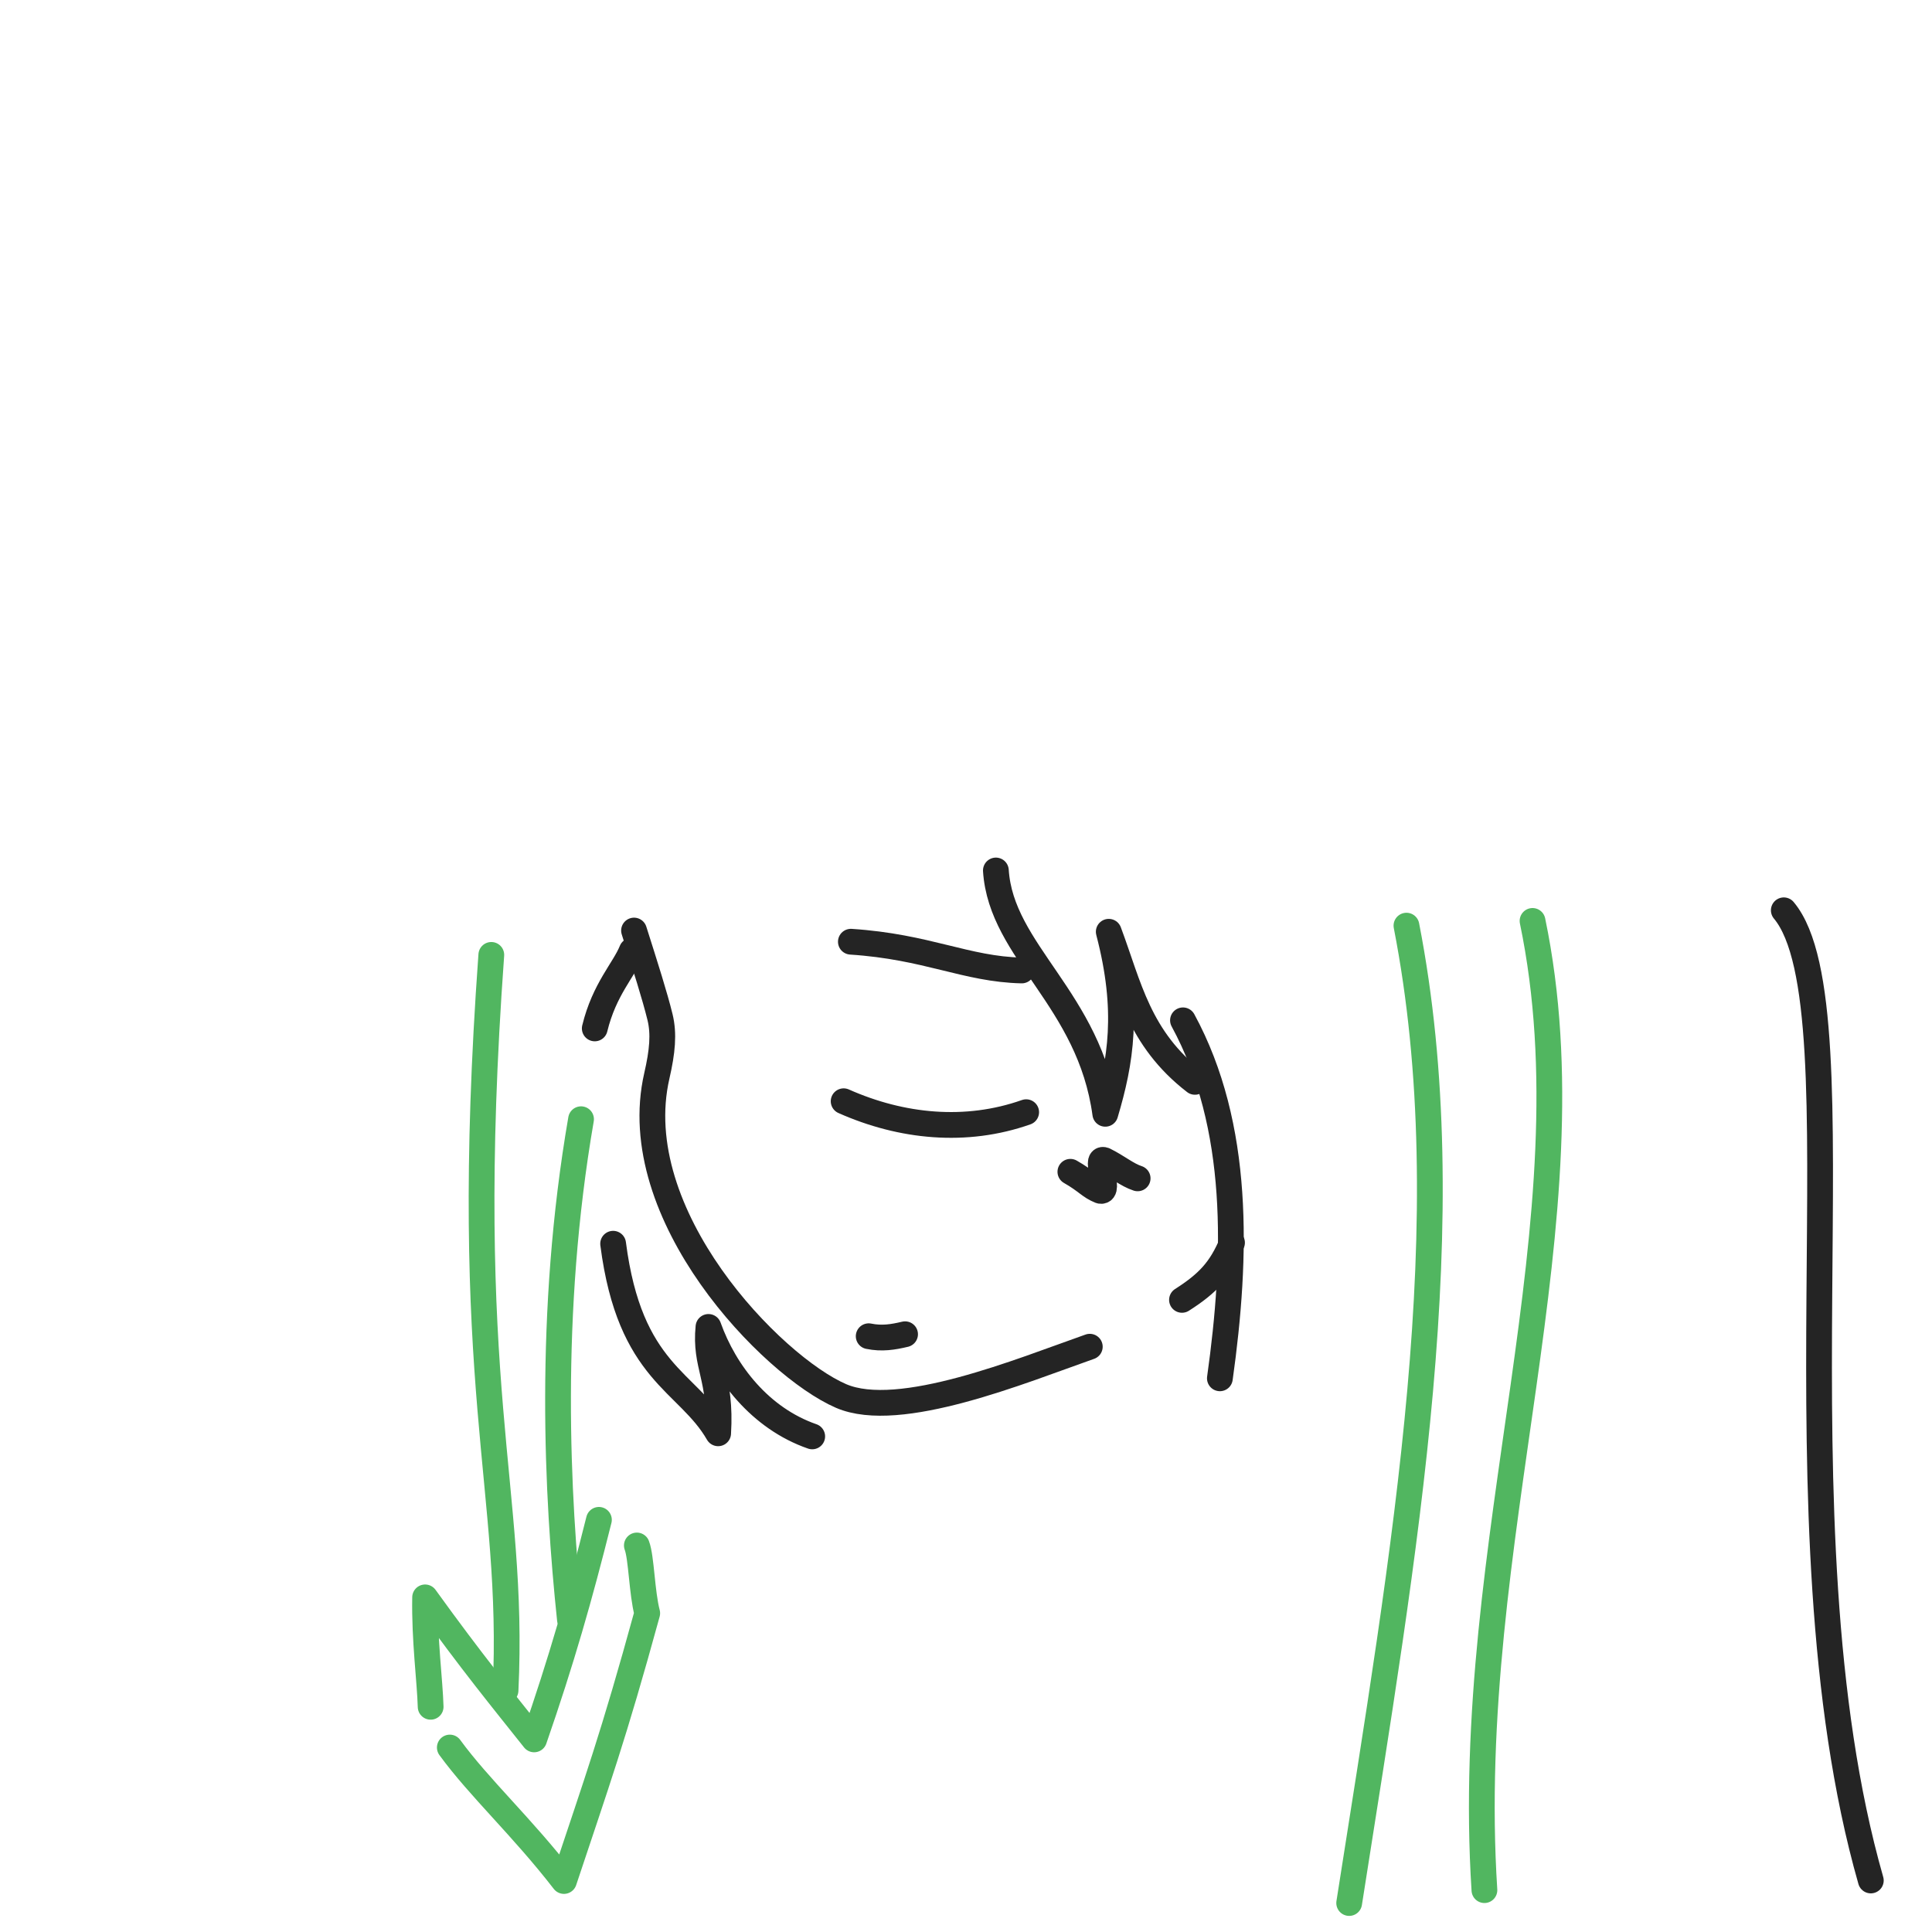
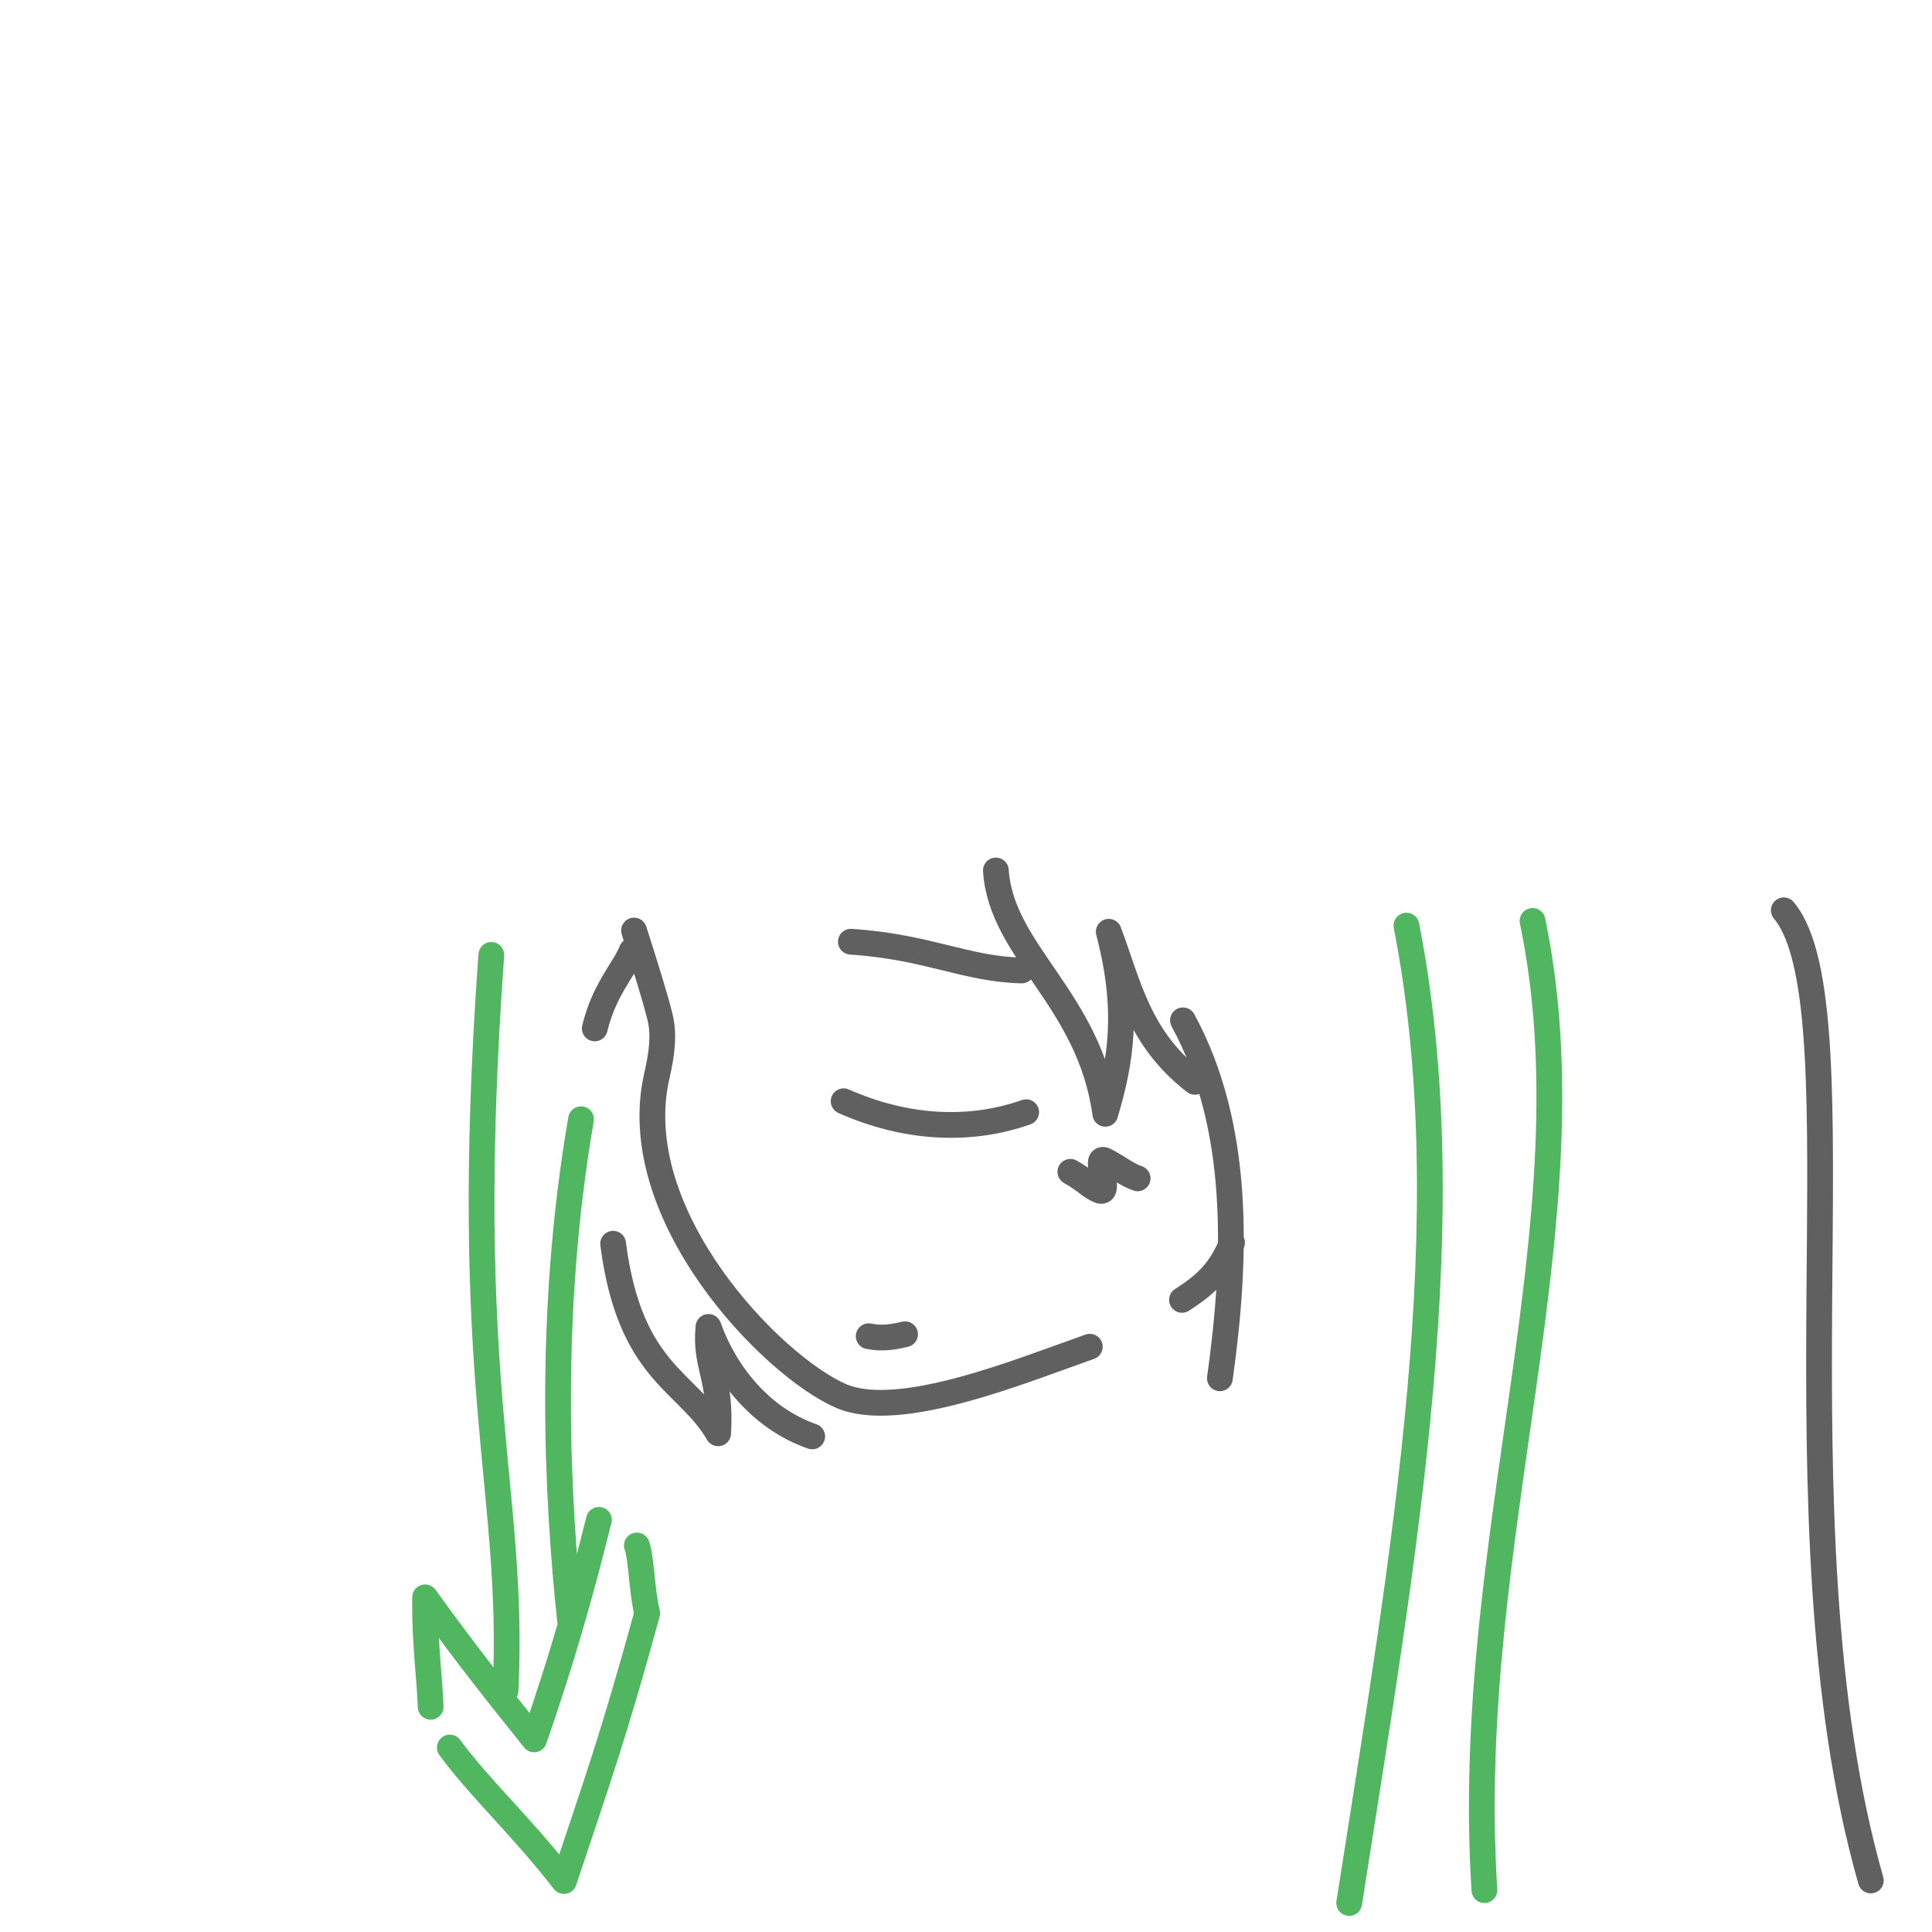
<svg xmlns="http://www.w3.org/2000/svg" width="300" height="300" viewBox="0 0 300 300" fill="none">
-   <path d="M276.987 141.351C289.686 156.536 274.5 236 290.5 292" stroke="#242424" stroke-width="4" stroke-linecap="round" />
+   <path d="M276.987 141.351C289.686 156.536 274.5 236 290.5 292" stroke="#606060" stroke-width="4" stroke-linecap="round" />
  <path d="M218.393 143.733C227.26 189.218 218.174 240.11 209.5 295.5" stroke="#51B660" stroke-width="4" stroke-linecap="round" />
  <path d="M237.972 143C247.654 189.518 227 239 230.5 293.5" stroke="#51B660" stroke-width="4" stroke-linecap="round" />
-   <path d="M183.691 158.437C192.603 174.83 192.087 195.029 189.423 214.024" stroke="#242424" stroke-width="4" stroke-linecap="round" stroke-linejoin="round" />
-   <path d="M154.639 135.168C155.451 147.827 169.219 155.16 171.629 172.95C174.039 164.856 175.384 156.969 172.167 144.683C175.324 153.136 176.82 161.251 185.548 167.99" stroke="#242424" stroke-width="4" stroke-linecap="round" stroke-linejoin="round" />
-   <path d="M98.452 144.495C100.289 150.285 101.673 154.621 102.484 157.923C103.123 160.522 102.857 163.299 101.994 167.052C97.028 188.673 119.921 212.155 130.598 216.766C139.662 220.681 158.647 212.829 169.224 209.116" stroke="#242424" stroke-width="4" stroke-linecap="round" stroke-linejoin="round" />
-   <path d="M183.538 201.844C187.581 199.266 189.563 197.13 191.307 192.963" stroke="#242424" stroke-width="4" stroke-linecap="round" stroke-linejoin="round" />
-   <path d="M95.206 193.126C97.801 213.296 106.798 214.381 111.513 222.563C112.047 213.841 109.403 212.148 110.011 206.044C112.569 213.196 118.078 220.254 126.121 223.044" stroke="#242424" stroke-width="4" stroke-linecap="round" stroke-linejoin="round" />
+   <path d="M183.691 158.437C192.603 174.83 192.087 195.029 189.423 214.024" stroke="#606060" stroke-width="4" stroke-linecap="round" stroke-linejoin="round" />
+   <path d="M154.639 135.168C155.451 147.827 169.219 155.16 171.629 172.95C174.039 164.856 175.384 156.969 172.167 144.683C175.324 153.136 176.82 161.251 185.548 167.99" stroke="#606060" stroke-width="4" stroke-linecap="round" stroke-linejoin="round" />
+   <path d="M98.452 144.495C100.289 150.285 101.673 154.621 102.485 157.923C103.123 160.522 102.857 163.299 101.995 167.052C97.028 188.673 119.922 212.155 130.598 216.766C139.662 220.681 158.647 212.829 169.224 209.116" stroke="#606060" stroke-width="4" stroke-linecap="round" stroke-linejoin="round" />
+   <path d="M183.538 201.844C187.581 199.266 189.563 197.13 191.307 192.963" stroke="#606060" stroke-width="4" stroke-linecap="round" stroke-linejoin="round" />
+   <path d="M95.206 193.126C97.801 213.296 106.798 214.381 111.513 222.563C112.047 213.841 109.403 212.148 110.011 206.044C112.569 213.196 118.078 220.254 126.121 223.044" stroke="#606060" stroke-width="4" stroke-linecap="round" stroke-linejoin="round" />
  <path d="M76.29 148.275C71.419 215.508 80 231 78.5 262.5" stroke="#51B660" stroke-width="4" stroke-linecap="round" stroke-linejoin="round" />
  <path d="M90.224 173.792C85 204 86.5 232.5 88.5 251.5" stroke="#51B660" stroke-width="4" stroke-linecap="round" stroke-linejoin="round" />
-   <path d="M92.355 159.692C93.835 153.591 96.915 150.574 98.104 147.62" stroke="#242424" stroke-width="4" stroke-linecap="round" stroke-linejoin="round" />
-   <path d="M140.539 207.18C138.676 207.623 136.946 207.907 134.89 207.488" stroke="#242424" stroke-width="4" stroke-linecap="round" stroke-linejoin="round" />
-   <path d="M131 171C140 175 150 176 159.344 172.699" stroke="#242424" stroke-width="4" stroke-linecap="round" stroke-linejoin="round" />
-   <path d="M166.207 181.955C168.745 183.395 169.18 184.251 170.866 184.917C172.574 185.202 169.817 179.547 171.468 180.142C173.483 181.128 175.016 182.45 176.652 182.974" stroke="#242424" stroke-width="4" stroke-linecap="round" stroke-linejoin="round" />
+   <path d="M92.356 159.692C93.835 153.591 96.915 150.574 98.105 147.62" stroke="#606060" stroke-width="4" stroke-linecap="round" stroke-linejoin="round" />
+   <path d="M140.539 207.18C138.676 207.623 136.946 207.907 134.89 207.488" stroke="#606060" stroke-width="4" stroke-linecap="round" stroke-linejoin="round" />
+   <path d="M131 171C140 175 150 176 159.344 172.699" stroke="#606060" stroke-width="4" stroke-linecap="round" stroke-linejoin="round" />
+   <path d="M166.207 181.955C168.745 183.395 169.18 184.251 170.866 184.917C172.574 185.202 169.817 179.547 171.468 180.142C173.483 181.128 175.016 182.45 176.652 182.974" stroke="#606060" stroke-width="4" stroke-linecap="round" stroke-linejoin="round" />
  <path d="M93 236C90 248 87.214 257.757 82.941 270.092C77.919 263.772 73.393 258.275 66.011 248.04C65.891 254.694 66.76 261.02 66.87 265.031M69.848 271.355C74.44 277.641 81.085 283.699 87.57 292.081C92.636 276.853 95.241 269.697 100.5 250.5C99.662 247.331 99.602 241.839 98.891 239.981" stroke="#51B660" stroke-width="4" stroke-linecap="round" stroke-linejoin="round" />
-   <path d="M132.123 146.23C144 147 150 150.5 158.659 150.694" stroke="#242424" stroke-width="4" stroke-linecap="round" stroke-linejoin="round" />
+   <path d="M132.123 146.23C144 147 150 150.5 158.659 150.694" stroke="#606060" stroke-width="4" stroke-linecap="round" stroke-linejoin="round" />
</svg>
